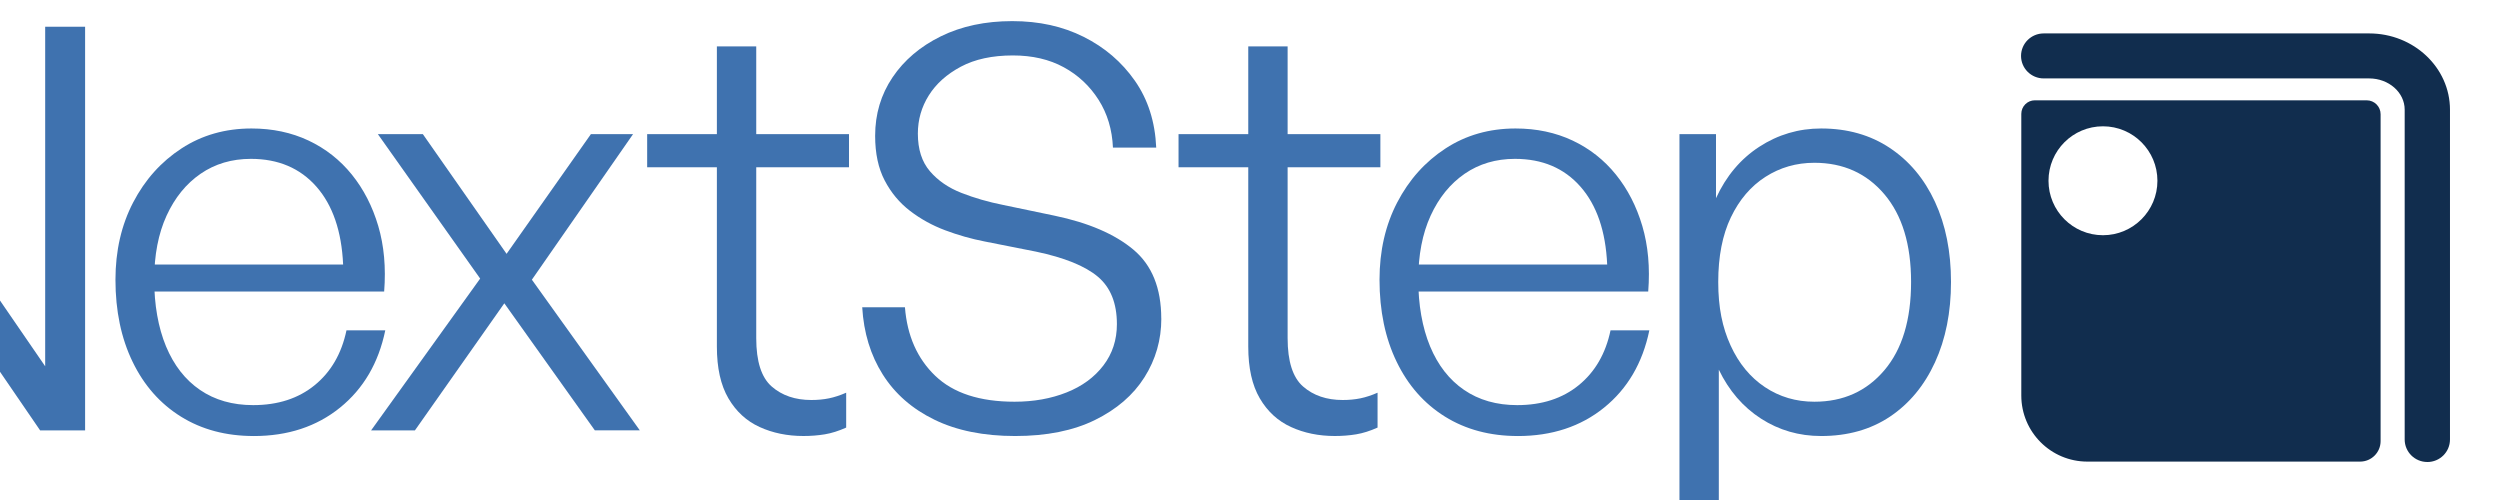
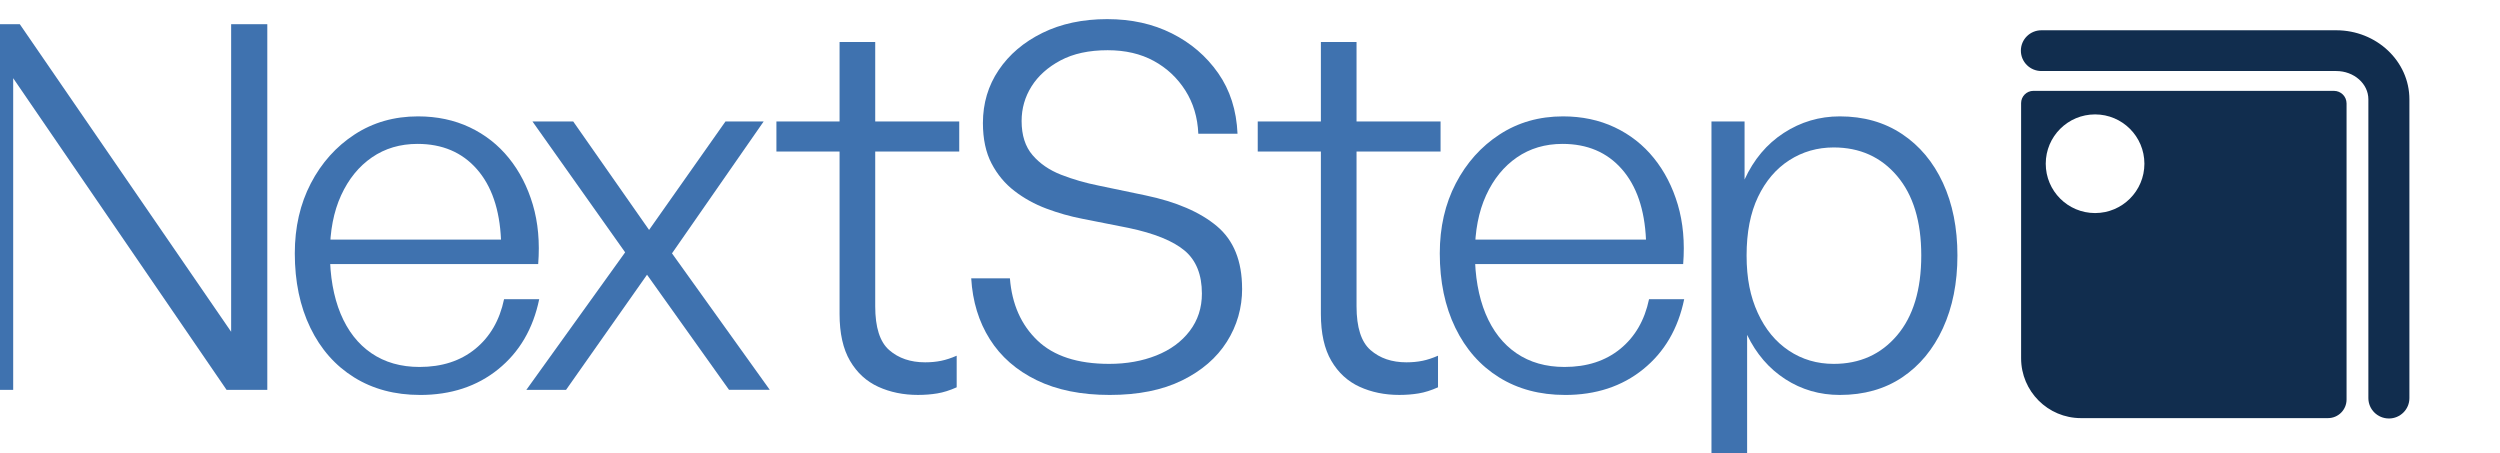
- <svg xmlns="http://www.w3.org/2000/svg" viewBox="400 400 1250 250" role="img" aria-label="NextStep">
+ <svg xmlns="http://www.w3.org/2000/svg" viewBox="295 400 1380 250" preserveAspectRatio="xMidYMid meet" role="img" aria-label="NextStep">
  <g fill="#3F72AF">
    <path d="M420.06,615.19l-117.78-172.03v172.03h-19.68v-201.83h23.33l116.66,169.78v-169.78h19.96v201.83h-22.49Z" />
    <path d="M526.87,618.01c-13.87,0-26-3.23-36.4-9.7-10.4-6.47-18.46-15.6-24.17-27.41-5.72-11.81-8.57-25.48-8.57-41.04,0-14.43,2.95-27.31,8.85-38.65,5.9-11.34,13.96-20.33,24.17-26.99,10.21-6.65,21.88-9.98,35-9.98,10.49,0,20,2.02,28.53,6.04,8.52,4.03,15.74,9.7,21.64,17.01s10.3,15.88,13.21,25.72c2.9,9.84,3.89,20.76,2.95,32.75h-123.68v-13.49h103.16c-.75-16.68-5.2-29.66-13.35-38.93s-19.07-13.91-32.75-13.91c-9.56,0-17.95,2.49-25.16,7.45-7.22,4.97-12.89,11.95-17.01,20.94-4.12,9-6.18,19.68-6.18,32.05s1.97,23.85,5.9,33.31c3.94,9.46,9.6,16.73,17.01,21.79,7.4,5.06,16.26,7.59,26.56,7.59,12.37,0,22.63-3.33,30.78-9.98,8.15-6.65,13.44-15.79,15.88-27.41h19.4c-3.37,16.3-10.92,29.19-22.63,38.65-11.71,9.47-26.1,14.2-43.15,14.2Z" />
    <path d="M607.48,615.19h-21.93l54.53-75.9-51.16-72.24h22.49l41.88,59.87,42.17-59.87h21.08l-50.6,72.8,53.97,75.33h-22.49l-45.26-63.53-44.69,63.53Z" />
    <path d="M823.09,596.36v17.43c-3.75,1.69-7.31,2.81-10.68,3.37-3.37.56-6.94.84-10.68.84-8.06,0-15.37-1.5-21.93-4.5-6.56-3-11.76-7.77-15.6-14.34-3.84-6.56-5.76-15.18-5.76-25.86v-89.67h-34.86v-16.58h34.86v-43.85h19.68v43.85h46.38v16.58h-46.38v85.45c0,11.62,2.57,19.68,7.73,24.17,5.15,4.5,11.76,6.75,19.82,6.75,3.18,0,6.14-.28,8.85-.84,2.71-.56,5.57-1.5,8.57-2.81Z" />
    <path d="M980.66,559.26c0,10.68-2.81,20.48-8.43,29.38-5.62,8.9-13.87,16.02-24.74,21.36-10.87,5.34-24.17,8.01-39.92,8.01s-29.19-2.72-40.34-8.15c-11.15-5.43-19.77-12.97-25.86-22.63-6.09-9.65-9.51-20.84-10.26-33.59h21.36c1.12,14.24,6.18,25.68,15.18,34.29,9,8.62,22.21,12.93,39.64,12.93,9.56,0,18.22-1.55,26-4.64,7.77-3.09,13.91-7.59,18.41-13.49,4.5-5.9,6.75-12.79,6.75-20.66,0-10.49-3.19-18.41-9.56-23.75-6.37-5.34-16.68-9.51-30.92-12.51l-25.58-5.06c-6.75-1.31-13.35-3.18-19.82-5.62-6.47-2.43-12.32-5.67-17.57-9.7-5.25-4.03-9.47-9.09-12.65-15.18-3.19-6.09-4.78-13.54-4.78-22.35,0-10.87,2.9-20.61,8.71-29.23,5.81-8.62,13.87-15.46,24.17-20.52,10.3-5.06,22.21-7.59,35.7-7.59s25.2,2.63,35.7,7.87c10.49,5.25,19.02,12.56,25.58,21.93,6.56,9.37,10.12,20.52,10.68,33.45h-21.64c-.38-9-2.77-16.96-7.17-23.89-4.41-6.93-10.22-12.37-17.43-16.3-7.22-3.94-15.7-5.9-25.44-5.9-10.31,0-18.97,1.88-26,5.62-7.03,3.75-12.37,8.53-16.02,14.34-3.65,5.81-5.48,12.18-5.48,19.12,0,7.87,2.01,14.15,6.04,18.83,4.03,4.69,9.28,8.29,15.74,10.82,6.47,2.53,13.44,4.55,20.94,6.04l25.58,5.34c17.05,3.56,30.22,9.23,39.49,17.01,9.28,7.78,13.91,19.26,13.91,34.43Z" />
    <path d="M1088.78,596.36v17.43c-3.75,1.69-7.31,2.81-10.68,3.37-3.37.56-6.93.84-10.68.84-8.06,0-15.37-1.5-21.93-4.5-6.56-3-11.76-7.77-15.6-14.34-3.84-6.56-5.76-15.18-5.76-25.86v-89.67h-34.86v-16.58h34.86v-43.85h19.68v43.85h46.38v16.58h-46.38v85.45c0,11.62,2.57,19.68,7.73,24.17,5.15,4.5,11.76,6.75,19.82,6.75,3.18,0,6.14-.28,8.86-.84,2.71-.56,5.57-1.5,8.57-2.81Z" />
    <path d="M1158.9,618.01c-13.87,0-26-3.23-36.4-9.7-10.4-6.47-18.46-15.6-24.17-27.41-5.72-11.81-8.57-25.48-8.57-41.04,0-14.43,2.95-27.31,8.85-38.65,5.9-11.34,13.96-20.33,24.17-26.99,10.21-6.65,21.88-9.98,35-9.98,10.49,0,20,2.02,28.53,6.04,8.53,4.03,15.74,9.7,21.64,17.01,5.9,7.31,10.3,15.88,13.21,25.72,2.9,9.84,3.89,20.76,2.95,32.75h-123.68v-13.49h103.16c-.75-16.68-5.2-29.66-13.35-38.93-8.15-9.28-19.07-13.91-32.75-13.91-9.56,0-17.95,2.49-25.16,7.45-7.21,4.97-12.89,11.95-17.01,20.94-4.12,9-6.18,19.68-6.18,32.05s1.97,23.85,5.9,33.31c3.94,9.46,9.6,16.73,17.01,21.79,7.4,5.06,16.26,7.59,26.56,7.59,12.37,0,22.63-3.33,30.78-9.98,8.15-6.65,13.44-15.79,15.88-27.41h19.4c-3.37,16.3-10.92,29.19-22.63,38.65-11.71,9.47-26.1,14.2-43.15,14.2Z" />
    <path d="M1375.5,540.98c0,15.18-2.67,28.58-8.01,40.2-5.34,11.62-12.84,20.66-22.49,27.13-9.65,6.46-21.13,9.7-34.43,9.7-11.06,0-21.08-2.9-30.08-8.71-9-5.81-16.02-13.96-21.08-24.46v84.61h-19.68v-202.39h18.27v32.04c5.06-11.05,12.27-19.63,21.65-25.72,9.37-6.09,19.68-9.14,30.92-9.14,13.12,0,24.55,3.23,34.29,9.7,9.74,6.46,17.29,15.46,22.63,26.99s8.01,24.88,8.01,40.06ZM1355.54,540.98c0-18.74-4.45-33.35-13.35-43.85-8.9-10.49-20.57-15.74-35-15.74-9,0-17.15,2.35-24.46,7.03-7.31,4.69-13.07,11.43-17.29,20.24-4.22,8.81-6.32,19.58-6.32,32.33s2.06,22.77,6.18,31.76c4.12,9,9.84,15.93,17.15,20.8,7.31,4.88,15.55,7.31,24.74,7.31,14.43,0,26.09-5.24,35-15.74,8.9-10.49,13.35-25.2,13.35-44.13Z" />
  </g>
  <g fill="#112D4E">
    <path d="M1613.67,631c-6.26,0-11.33-5.04-11.33-11.25v-164.93c0-8.61-7.96-15.61-17.74-15.61h-162.75c-6.26,0-11.33-5.04-11.33-11.25s5.07-11.25,11.33-11.25h162.75c22.27,0,40.39,17.1,40.39,38.12v164.93c0,6.22-5.07,11.25-11.33,11.25Z" />
    <path d="M1583.36,450.15h-165.92c-3.75,0-6.79,3.04-6.79,6.79v140.82c0,18.25,14.79,33.04,33.04,33.04h136.36c5.66,0,10.25-4.59,10.25-10.25v-163.45c0-3.83-3.11-6.94-6.94-6.94ZM1451.48,517.61c-15.04,0-27.23-12.19-27.23-27.23s12.19-27.23,27.23-27.23,27.23,12.19,27.23,27.23-12.19,27.23-27.23,27.23Z" />
  </g>
</svg>
